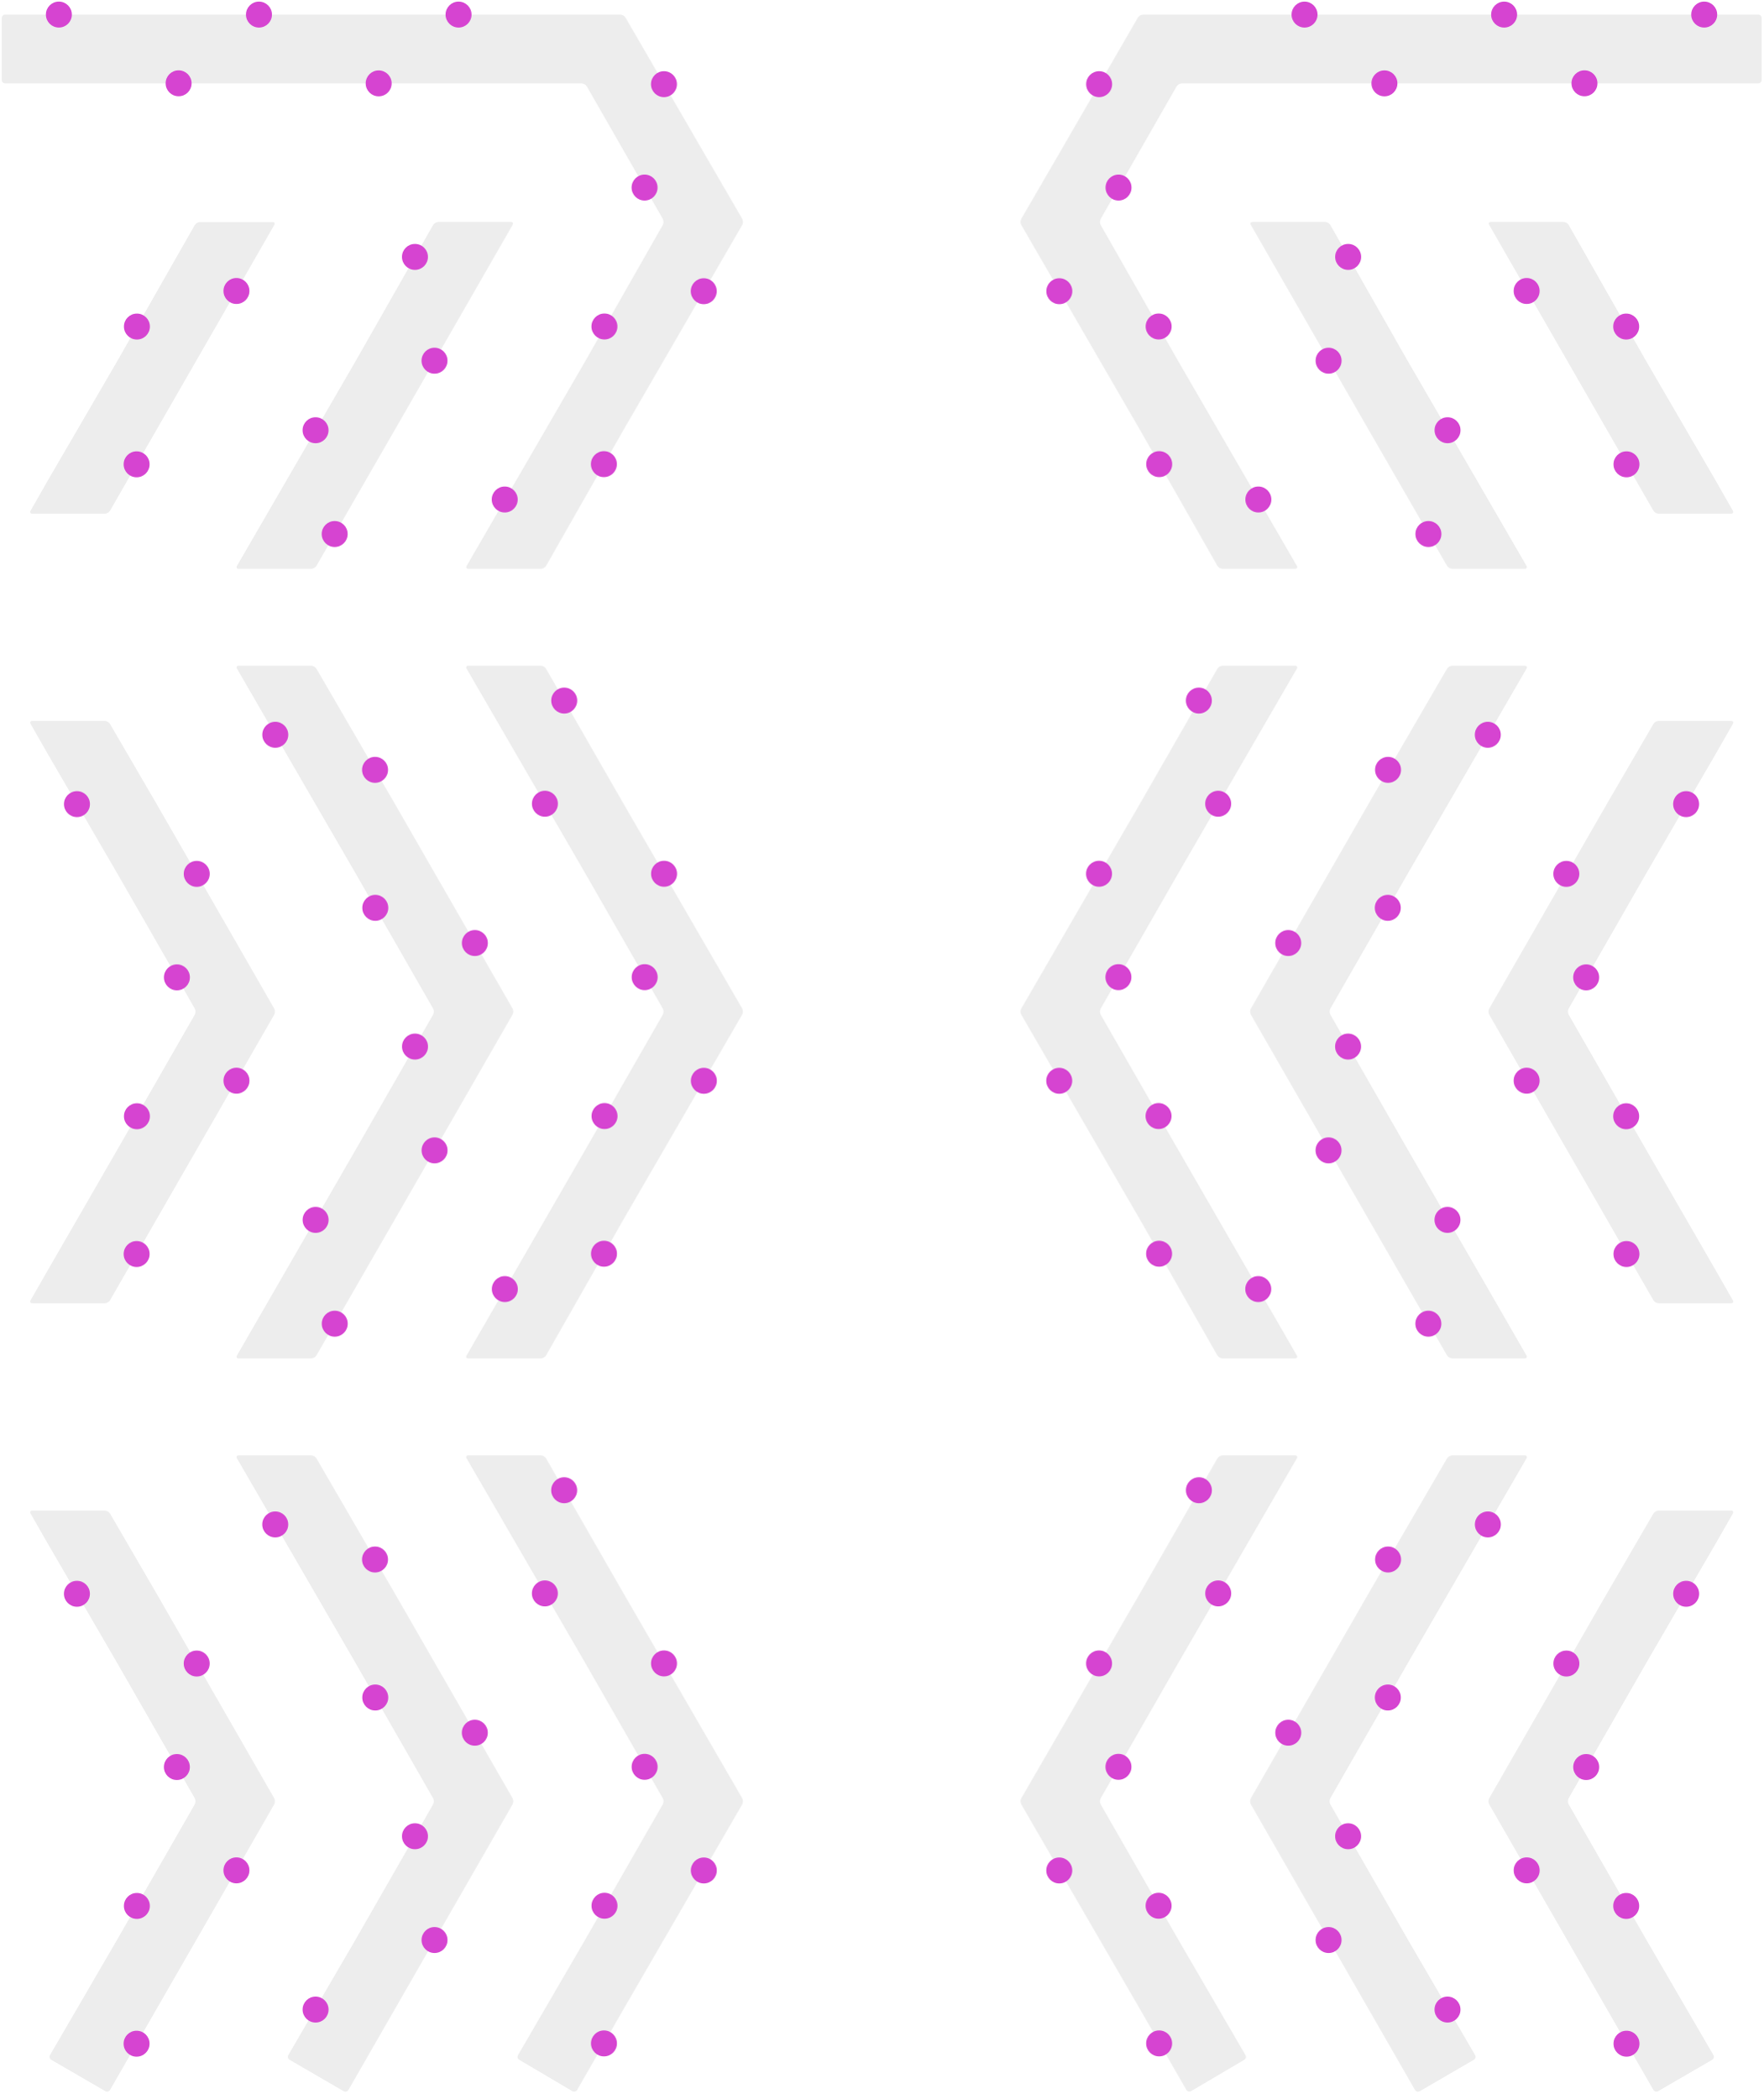
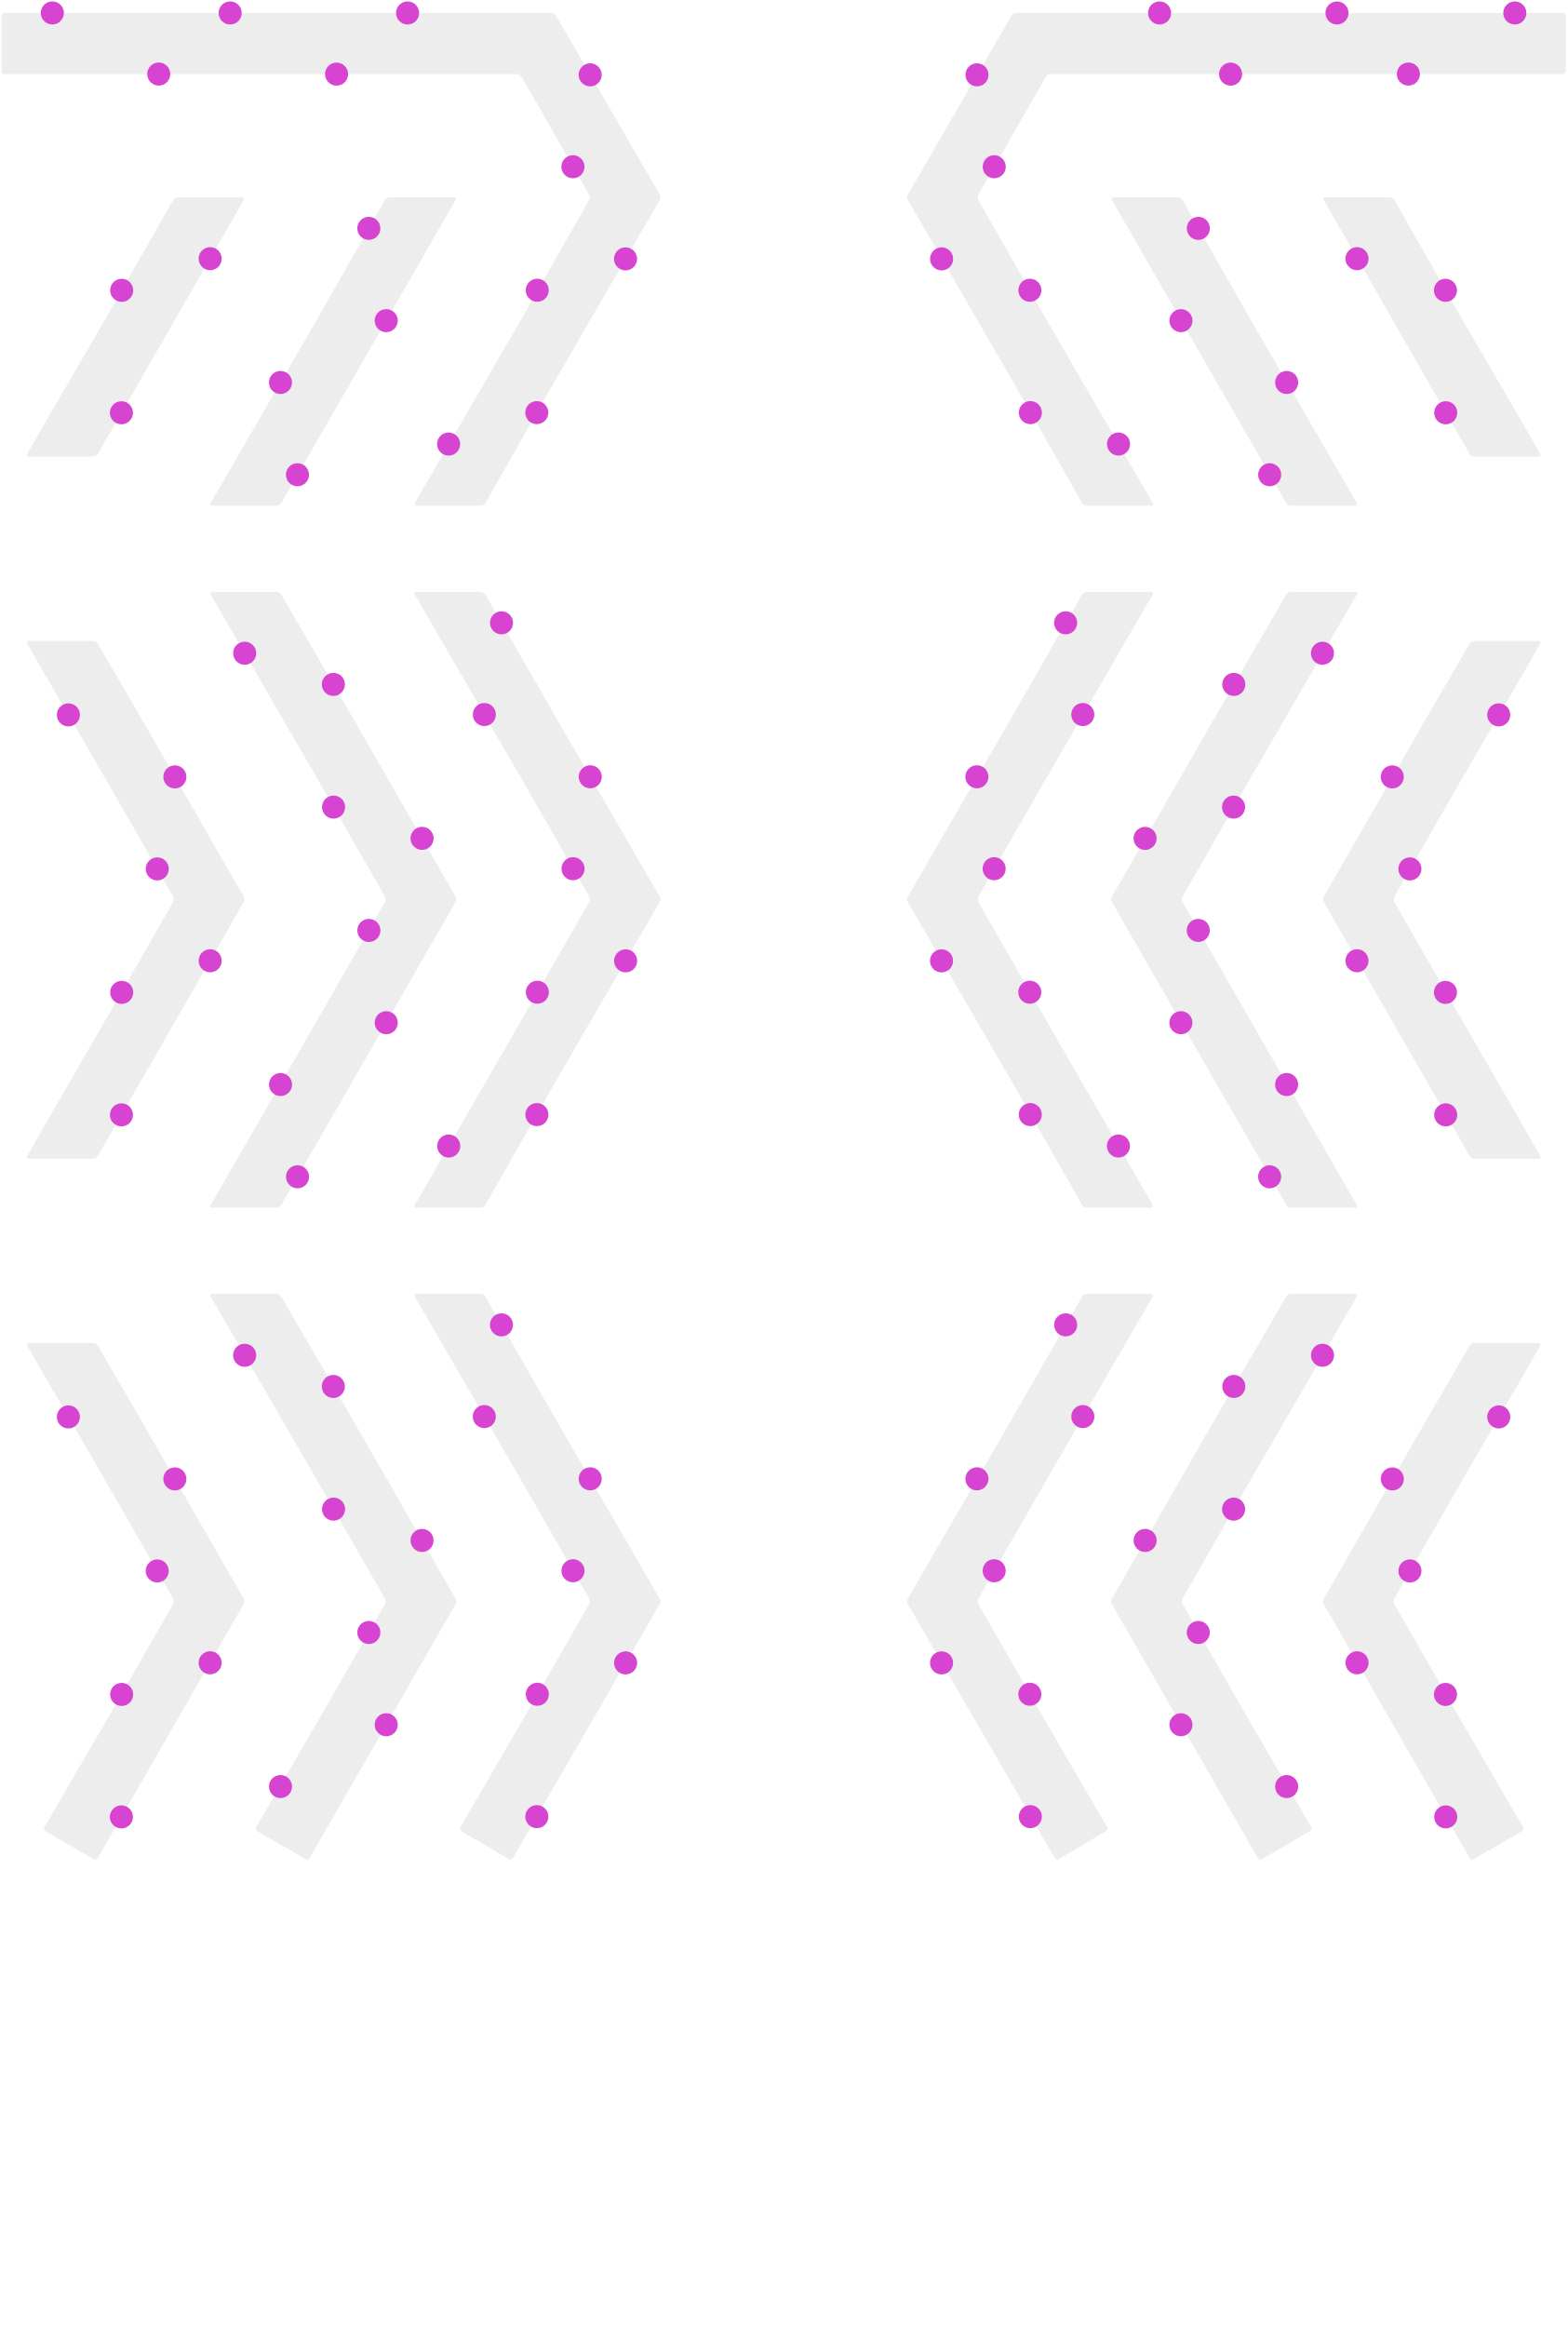
- <svg xmlns="http://www.w3.org/2000/svg" viewBox="0 0 1019.02 1212.06">
+ <svg xmlns="http://www.w3.org/2000/svg" viewBox="0 0 1019.02 1512.06">
  <defs>
    <style>.cls-1{fill:#ededed;}.cls-2{fill:#d644d1;}</style>
  </defs>
-   <g id="Слой_3" data-name="Слой 3">
+   <g id="Tables">
    <path class="cls-1" d="M63.58,874.38a3.85,3.85,0,0,0-3-1.73H18.68c-1.1,0-1.55.78-1,1.74l9.21,16.12,2,3.46L66.61,958.8l2,3.47,43.91,76.57a3.92,3.92,0,0,1,0,3.47l-43.91,76.57-2,3.47-37.73,64.83a2,2,0,0,0,.73,2.73l31.24,18.14a2,2,0,0,0,2.72-.73l26-45.23,2-3.47,66.85-116.31a3.85,3.85,0,0,0,0-3.47L91.56,922.52l-2-3.46Z" />
    <path class="cls-1" d="M253.21,128.2a3.82,3.82,0,0,0-3,1.74L206.3,207.07l-2,3.47L136.9,326.86c-.55.95-.1,1.73,1,1.73h41.9a3.85,3.85,0,0,0,3-1.73l44.46-77.14c.55-.95,1.45-2.51,2-3.47l66.86-116.31c.55-1,.09-1.74-1-1.74Z" />
    <path class="cls-1" d="M136.9,783c-.55,1-.1,1.74,1,1.74h41.9a3.83,3.83,0,0,0,3-1.74l44.46-77.13,2-3.47,66.86-116.32a3.83,3.83,0,0,0,0-3.46L229.25,466.34c-.54-1-1.44-2.51-2-3.47L182.8,386.29a3.85,3.85,0,0,0-3-1.73H137.9c-1.1,0-1.55.78-1,1.73l67.4,116.32c.56,1,1.46,2.52,2,3.47l43.91,76.57a3.85,3.85,0,0,1,0,3.47L206.3,662.7c-.54.95-1.44,2.51-2,3.46Z" />
    <path class="cls-1" d="M28.88,731.55l-2,3.47-9.21,16.11c-.54,1-.09,1.74,1,1.74h41.9a3.8,3.8,0,0,0,3-1.74l26-45.22c.54-1,1.44-2.52,2-3.47l66.85-116.32a3.83,3.83,0,0,0,0-3.46L91.56,466.34l-2-3.47-26-44.67a3.85,3.85,0,0,0-3-1.73H18.68c-1.1,0-1.55.78-1,1.74l9.21,16.11,2,3.47,37.73,64.83,2,3.46,43.91,76.57a3.92,3.92,0,0,1,0,3.47L68.61,662.7l-2,3.46Z" />
    <path class="cls-1" d="M68.61,207.07l-2,3.47L28.88,275.36l-2,3.47L17.67,295c-.54.95-.09,1.73,1,1.73h41.9a3.81,3.81,0,0,0,3-1.73l26-45.23,2-3.47,66.85-116.31c.55-1,.1-1.74-1-1.74h-41.9a3.84,3.84,0,0,0-3,1.74Z" />
    <path class="cls-1" d="M182.8,842.48a3.85,3.85,0,0,0-3-1.73H137.9c-1.1,0-1.55.78-1,1.73L204.3,958.8c.56,1,1.46,2.51,2,3.47l43.91,76.57a3.85,3.85,0,0,1,0,3.47l-43.91,76.57c-.54,1-1.44,2.52-2,3.47l-37.73,64.83a2,2,0,0,0,.73,2.73l31.24,18.14a2,2,0,0,0,2.73-.73l26-45.23c.55-.95,1.45-2.51,2-3.47l66.86-116.31a3.85,3.85,0,0,0,0-3.47L229.25,922.52c-.54-.95-1.44-2.51-2-3.46Z" />
    <path class="cls-1" d="M315.45,842.48a3.83,3.83,0,0,0-3-1.73h-41.9c-1.1,0-1.55.78-1,1.73L337,958.8l2,3.47,43.91,76.57a3.85,3.85,0,0,1,0,3.47L339,1118.88l-2,3.47-37.73,64.83a2,2,0,0,0,.72,2.74l30.7,18.12a2,2,0,0,0,2.72-.72l26-45.23,2-3.46,67.4-116.33a3.83,3.83,0,0,0,0-3.46l-67.4-116.32-2-3.47Z" />
    <path class="cls-1" d="M315.45,386.3a3.81,3.81,0,0,0-3-1.74h-41.9c-1.1,0-1.55.78-1,1.73L337,502.61l2,3.47,43.91,76.57a3.85,3.85,0,0,1,0,3.47L339,662.7l-2,3.46L269.56,783c-.55,1-.1,1.74,1,1.74h41.9a3.84,3.84,0,0,0,3-1.74l43.92-77.13,2-3.47,67.4-116.32a3.83,3.83,0,0,0,0-3.46l-67.4-116.33-2-3.46Z" />
    <path class="cls-1" d="M313.1,8.42H3a2,2,0,0,0-2,2V46.16a2,2,0,0,0,2,2H336a3.83,3.83,0,0,1,3,1.73l43.91,76.58a3.86,3.86,0,0,1,0,3.47L339,207.07l-2,3.47-67.4,116.32c-.55.95-.1,1.73,1,1.73h41.9a3.81,3.81,0,0,0,3-1.74l43.92-77.13c.54-.95,1.44-2.51,2-3.46l67.4-116.33a3.83,3.83,0,0,0,0-3.46L361.36,10.15a3.85,3.85,0,0,0-3-1.73Z" />
    <path class="cls-1" d="M955.19,874.38a3.85,3.85,0,0,1,3-1.73h41.9c1.1,0,1.56.78,1,1.74l-9.21,16.12-2,3.46L952.16,958.8l-2,3.47-43.91,76.57a3.92,3.92,0,0,0,0,3.47l43.91,76.57,2,3.47,37.73,64.83a2,2,0,0,1-.72,2.73l-31.25,18.14a2,2,0,0,1-2.72-.73l-26-45.23-2-3.47-66.85-116.31a3.85,3.85,0,0,1,0-3.47l66.85-116.32,2-3.46Z" />
    <path class="cls-1" d="M765.56,128.2a3.82,3.82,0,0,1,3,1.74l43.92,77.13c.55,1,1.44,2.52,2,3.47l67.4,116.32c.55.95.1,1.73-1,1.73H839a3.85,3.85,0,0,1-3-1.73l-44.46-77.14-2-3.47L722.66,129.94c-.55-1-.09-1.74,1-1.74Z" />
    <path class="cls-1" d="M881.87,783c.55,1,.1,1.74-1,1.74H839a3.83,3.83,0,0,1-3-1.74l-44.46-77.13-2-3.47L722.66,586.12a3.83,3.83,0,0,1,0-3.46l66.86-116.32,2-3.47L836,386.29a3.85,3.85,0,0,1,3-1.73h41.9c1.1,0,1.55.78,1,1.73l-67.4,116.32c-.56,1-1.45,2.52-2,3.47l-43.91,76.57a3.85,3.85,0,0,0,0,3.47l43.91,76.58,2,3.46Z" />
    <path class="cls-1" d="M989.89,731.55l2,3.47,9.21,16.11c.55,1,.09,1.74-1,1.74h-41.9a3.8,3.8,0,0,1-3-1.74l-26-45.22-2-3.47L860.36,586.12a3.83,3.83,0,0,1,0-3.46l66.85-116.32,2-3.47,26-44.67a3.85,3.85,0,0,1,3-1.73h41.9c1.1,0,1.56.78,1,1.74l-9.21,16.11-2,3.47-37.73,64.83-2,3.46-43.91,76.57a3.92,3.92,0,0,0,0,3.47l43.91,76.58,2,3.46Z" />
    <path class="cls-1" d="M950.16,207.07l2,3.47,37.73,64.82,2,3.47L1001.1,295c.55.95.09,1.73-1,1.73h-41.9a3.81,3.81,0,0,1-3-1.73l-26-45.23-2-3.47L860.36,129.94c-.55-1-.1-1.74,1-1.74h41.9a3.84,3.84,0,0,1,3,1.74Z" />
    <path class="cls-1" d="M836,842.48a3.85,3.85,0,0,1,3-1.73h41.9c1.1,0,1.55.78,1,1.73L814.47,958.8c-.56,1-1.45,2.51-2,3.47l-43.91,76.57a3.85,3.85,0,0,0,0,3.47l43.91,76.57,2,3.47,37.73,64.83a2,2,0,0,1-.73,2.73l-31.24,18.14a2,2,0,0,1-2.73-.73l-26-45.23-2-3.47-66.86-116.31a3.85,3.85,0,0,1,0-3.47l66.86-116.32,2-3.46Z" />
    <path class="cls-1" d="M703.32,842.48a3.83,3.83,0,0,1,3-1.73h41.9c1.1,0,1.55.78,1,1.73L681.81,958.8l-2,3.47-43.91,76.57a3.85,3.85,0,0,0,0,3.47l43.91,76.57,2,3.47,37.73,64.83a2,2,0,0,1-.72,2.74L688.12,1208a2,2,0,0,1-2.72-.72l-26-45.23-2-3.46L590,1042.3a3.83,3.83,0,0,1,0-3.46l67.4-116.32,2-3.47Z" />
    <path class="cls-1" d="M703.32,386.3a3.81,3.81,0,0,1,3-1.74h41.9c1.1,0,1.55.78,1,1.73l-67.4,116.32-2,3.47L635.9,582.65a3.85,3.85,0,0,0,0,3.47l43.91,76.58,2,3.46L749.21,783c.55,1,.1,1.74-1,1.74h-41.9a3.84,3.84,0,0,1-3-1.74L659.4,705.91l-2-3.47L590,586.12a3.83,3.83,0,0,1,0-3.46l67.4-116.33,2-3.46Z" />
    <path class="cls-1" d="M705.67,8.42h310.09a2,2,0,0,1,2,2V46.16a2,2,0,0,1-2,2h-333a3.85,3.85,0,0,0-3,1.73L635.9,126.47a3.86,3.86,0,0,0,0,3.47l43.92,77.13,2,3.47,67.4,116.32c.55.95.1,1.73-1,1.73h-41.9a3.81,3.81,0,0,1-3-1.74L659.4,249.72c-.54-.95-1.44-2.51-2-3.46L590,129.93a3.83,3.83,0,0,1,0-3.46l67.4-116.32a3.85,3.85,0,0,1,3-1.73Z" />
  </g>
-   <g id="Слой_2" data-name="Слой 2">
+   <g id="Circles">
    <circle class="cls-2" cx="372.44" cy="564.48" r="7.5" />
    <circle class="cls-2" cx="383.64" cy="504.75" r="7.5" />
    <circle class="cls-2" cx="216.81" cy="524.44" r="7.5" />
    <circle class="cls-2" cx="274.33" cy="544.77" r="7.5" />
    <circle class="cls-2" cx="159.03" cy="424.46" r="7.5" />
    <circle class="cls-2" cx="216.67" cy="444.72" r="7.5" />
    <circle class="cls-2" cx="314.8" cy="464.3" r="7.5" />
    <circle class="cls-2" cx="102.2" cy="564.6" r="7.5" />
    <circle class="cls-2" cx="113.66" cy="504.81" r="7.5" />
    <circle class="cls-2" cx="44.46" cy="464.52" r="7.5" />
    <circle class="cls-2" cx="325.96" cy="404.7" r="7.5" />
    <circle class="cls-2" cx="406.63" cy="624.35" r="7.5" />
    <circle class="cls-2" cx="349.25" cy="644.73" r="7.5" />
    <circle class="cls-2" cx="348.94" cy="724.25" r="7.5" />
    <circle class="cls-2" cx="291.65" cy="744.68" r="7.5" />
    <circle class="cls-2" cx="372.38" cy="108.35" r="7.5" />
    <circle class="cls-2" cx="383.58" cy="48.62" r="7.5" />
    <circle class="cls-2" cx="218.76" cy="48.16" r="7.5" />
    <circle class="cls-2" cx="103.18" cy="48.12" r="7.5" />
    <circle class="cls-2" cx="149.6" cy="8.43" r="7.5" />
    <circle class="cls-2" cx="34.01" cy="8.42" r="7.5" />
    <circle class="cls-2" cx="264.91" cy="8.43" r="7.5" />
    <circle class="cls-2" cx="406.57" cy="168.22" r="7.5" />
    <circle class="cls-2" cx="349.19" cy="188.6" r="7.5" />
    <circle class="cls-2" cx="348.88" cy="268.12" r="7.5" />
    <circle class="cls-2" cx="291.59" cy="288.55" r="7.5" />
    <circle class="cls-2" cx="193.34" cy="308.48" r="7.5" />
    <circle class="cls-2" cx="182.3" cy="248.53" r="7.5" />
    <circle class="cls-2" cx="251.02" cy="208.36" r="7.5" />
    <circle class="cls-2" cx="78.92" cy="268.22" r="7.5" />
    <circle class="cls-2" cx="79.09" cy="188.64" r="7.5" />
    <circle class="cls-2" cx="136.59" cy="168.09" r="7.5" />
    <circle class="cls-2" cx="78.93" cy="724.42" r="7.5" />
    <circle class="cls-2" cx="79.1" cy="644.84" r="7.5" />
    <circle class="cls-2" cx="136.6" cy="624.29" r="7.5" />
    <circle class="cls-2" cx="239.72" cy="148.4" r="7.5" />
    <circle class="cls-2" cx="193.38" cy="764.67" r="7.5" />
    <circle class="cls-2" cx="182.33" cy="704.71" r="7.5" />
    <circle class="cls-2" cx="251.05" cy="664.54" r="7.5" />
    <circle class="cls-2" cx="239.75" cy="604.58" r="7.5" />
    <circle class="cls-2" cx="372.41" cy="1020.66" r="7.5" />
    <circle class="cls-2" cx="383.61" cy="960.93" r="7.5" />
    <circle class="cls-2" cx="216.79" cy="980.62" r="7.5" />
    <circle class="cls-2" cx="274.31" cy="1000.96" r="7.5" />
    <circle class="cls-2" cx="159.01" cy="880.64" r="7.5" />
    <circle class="cls-2" cx="216.65" cy="900.9" r="7.5" />
    <circle class="cls-2" cx="314.78" cy="920.48" r="7.5" />
    <circle class="cls-2" cx="102.18" cy="1020.78" r="7.5" />
    <circle class="cls-2" cx="113.64" cy="960.99" r="7.5" />
    <circle class="cls-2" cx="44.44" cy="920.7" r="7.5" />
    <circle class="cls-2" cx="325.93" cy="860.88" r="7.5" />
    <circle class="cls-2" cx="406.61" cy="1080.53" r="7.5" />
    <circle class="cls-2" cx="349.23" cy="1100.91" r="7.5" />
    <circle class="cls-2" cx="348.92" cy="1180.43" r="7.5" />
    <circle class="cls-2" cx="78.9" cy="1180.6" r="7.5" />
    <circle class="cls-2" cx="79.07" cy="1101.02" r="7.5" />
    <circle class="cls-2" cx="136.58" cy="1080.47" r="7.5" />
    <circle class="cls-2" cx="182.31" cy="1160.89" r="7.5" />
    <circle class="cls-2" cx="251.03" cy="1120.72" r="7.5" />
    <circle class="cls-2" cx="239.73" cy="1060.77" r="7.5" />
    <circle class="cls-2" cx="646.14" cy="564.48" r="7.5" />
    <circle class="cls-2" cx="634.94" cy="504.75" r="7.5" />
    <circle class="cls-2" cx="801.76" cy="524.44" r="7.5" />
    <circle class="cls-2" cx="744.25" cy="544.77" r="7.5" />
    <circle class="cls-2" cx="859.54" cy="424.46" r="7.5" />
    <circle class="cls-2" cx="801.91" cy="444.72" r="7.5" />
    <circle class="cls-2" cx="703.77" cy="464.3" r="7.5" />
    <circle class="cls-2" cx="916.37" cy="564.6" r="7.5" />
    <circle class="cls-2" cx="904.91" cy="504.81" r="7.5" />
    <circle class="cls-2" cx="974.11" cy="464.52" r="7.5" />
    <circle class="cls-2" cx="692.62" cy="404.7" r="7.5" />
    <circle class="cls-2" cx="611.95" cy="624.35" r="7.5" />
    <circle class="cls-2" cx="669.32" cy="644.73" r="7.5" />
    <circle class="cls-2" cx="669.64" cy="724.25" r="7.5" />
    <circle class="cls-2" cx="726.93" cy="744.68" r="7.5" />
    <circle class="cls-2" cx="646.2" cy="108.35" r="7.5" />
    <circle class="cls-2" cx="635" cy="48.62" r="7.5" />
    <circle class="cls-2" cx="799.82" cy="48.16" r="7.5" />
    <circle class="cls-2" cx="915.39" cy="48.12" r="7.5" />
    <circle class="cls-2" cx="868.97" cy="8.43" r="7.5" />
    <circle class="cls-2" cx="984.56" cy="8.42" r="7.5" />
    <circle class="cls-2" cx="753.67" cy="8.43" r="7.5" />
    <circle class="cls-2" cx="612" cy="168.22" r="7.5" />
    <circle class="cls-2" cx="669.38" cy="188.6" r="7.5" />
    <circle class="cls-2" cx="669.7" cy="268.12" r="7.5" />
    <circle class="cls-2" cx="726.99" cy="288.55" r="7.5" />
    <circle class="cls-2" cx="825.23" cy="308.48" r="7.5" />
    <circle class="cls-2" cx="836.28" cy="248.53" r="7.5" />
    <circle class="cls-2" cx="767.56" cy="208.36" r="7.5" />
    <circle class="cls-2" cx="939.66" cy="268.22" r="7.5" />
    <circle class="cls-2" cx="939.49" cy="188.64" r="7.5" />
    <circle class="cls-2" cx="881.98" cy="168.09" r="7.5" />
    <circle class="cls-2" cx="939.65" cy="724.42" r="7.5" />
    <circle class="cls-2" cx="939.48" cy="644.84" r="7.5" />
    <circle class="cls-2" cx="881.98" cy="624.29" r="7.5" />
    <circle class="cls-2" cx="778.86" cy="148.4" r="7.5" />
    <circle class="cls-2" cx="825.2" cy="764.67" r="7.5" />
    <circle class="cls-2" cx="836.24" cy="704.71" r="7.5" />
    <circle class="cls-2" cx="767.53" cy="664.54" r="7.5" />
    <circle class="cls-2" cx="778.82" cy="604.58" r="7.5" />
    <circle class="cls-2" cx="646.16" cy="1020.66" r="7.5" />
    <circle class="cls-2" cx="634.96" cy="960.93" r="7.5" />
    <circle class="cls-2" cx="801.79" cy="980.62" r="7.5" />
    <circle class="cls-2" cx="744.27" cy="1000.96" r="7.5" />
    <circle class="cls-2" cx="859.57" cy="880.64" r="7.5" />
    <circle class="cls-2" cx="801.93" cy="900.9" r="7.5" />
    <circle class="cls-2" cx="703.79" cy="920.48" r="7.5" />
    <circle class="cls-2" cx="916.39" cy="1020.78" r="7.5" />
    <circle class="cls-2" cx="904.94" cy="960.99" r="7.5" />
    <circle class="cls-2" cx="974.13" cy="920.7" r="7.5" />
    <circle class="cls-2" cx="692.64" cy="860.88" r="7.5" />
    <circle class="cls-2" cx="611.97" cy="1080.53" r="7.5" />
    <circle class="cls-2" cx="669.35" cy="1100.91" r="7.5" />
    <circle class="cls-2" cx="669.66" cy="1180.43" r="7.5" />
    <circle class="cls-2" cx="939.67" cy="1180.6" r="7.5" />
    <circle class="cls-2" cx="939.5" cy="1101.02" r="7.5" />
    <circle class="cls-2" cx="882" cy="1080.47" r="7.5" />
    <circle class="cls-2" cx="836.26" cy="1160.89" r="7.5" />
    <circle class="cls-2" cx="767.55" cy="1120.72" r="7.5" />
    <circle class="cls-2" cx="778.84" cy="1060.77" r="7.5" />
  </g>
</svg>
